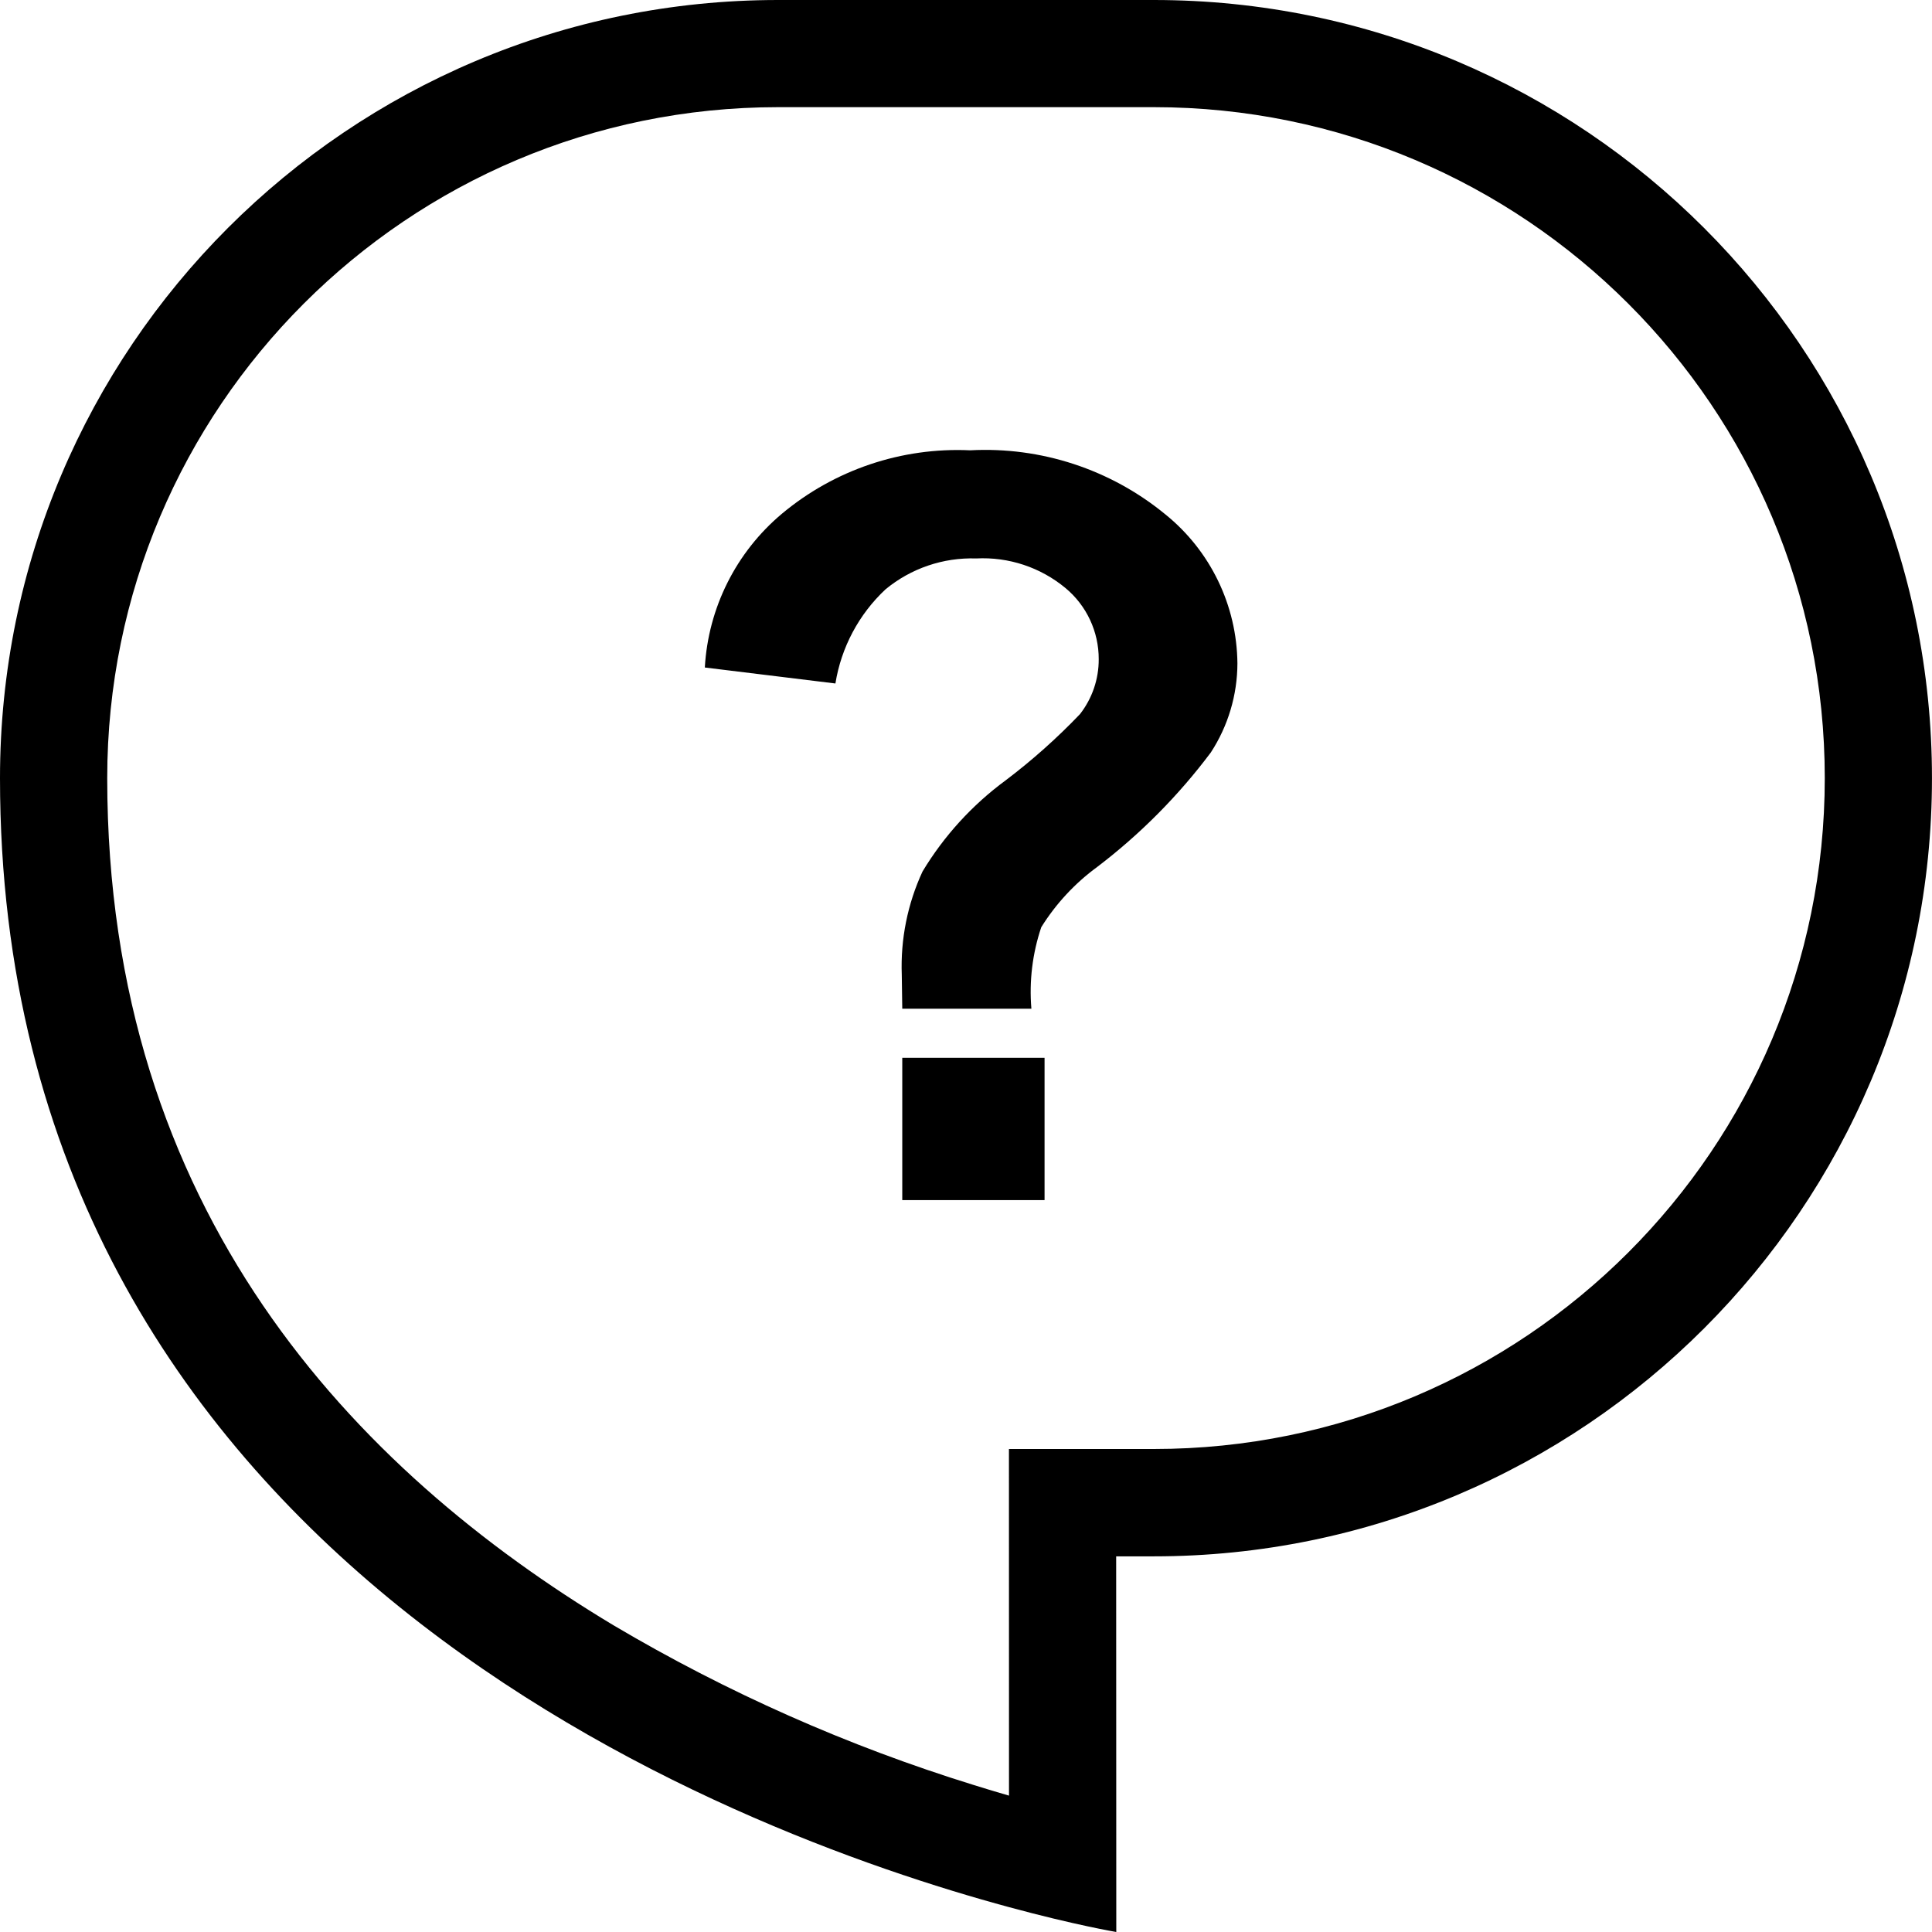
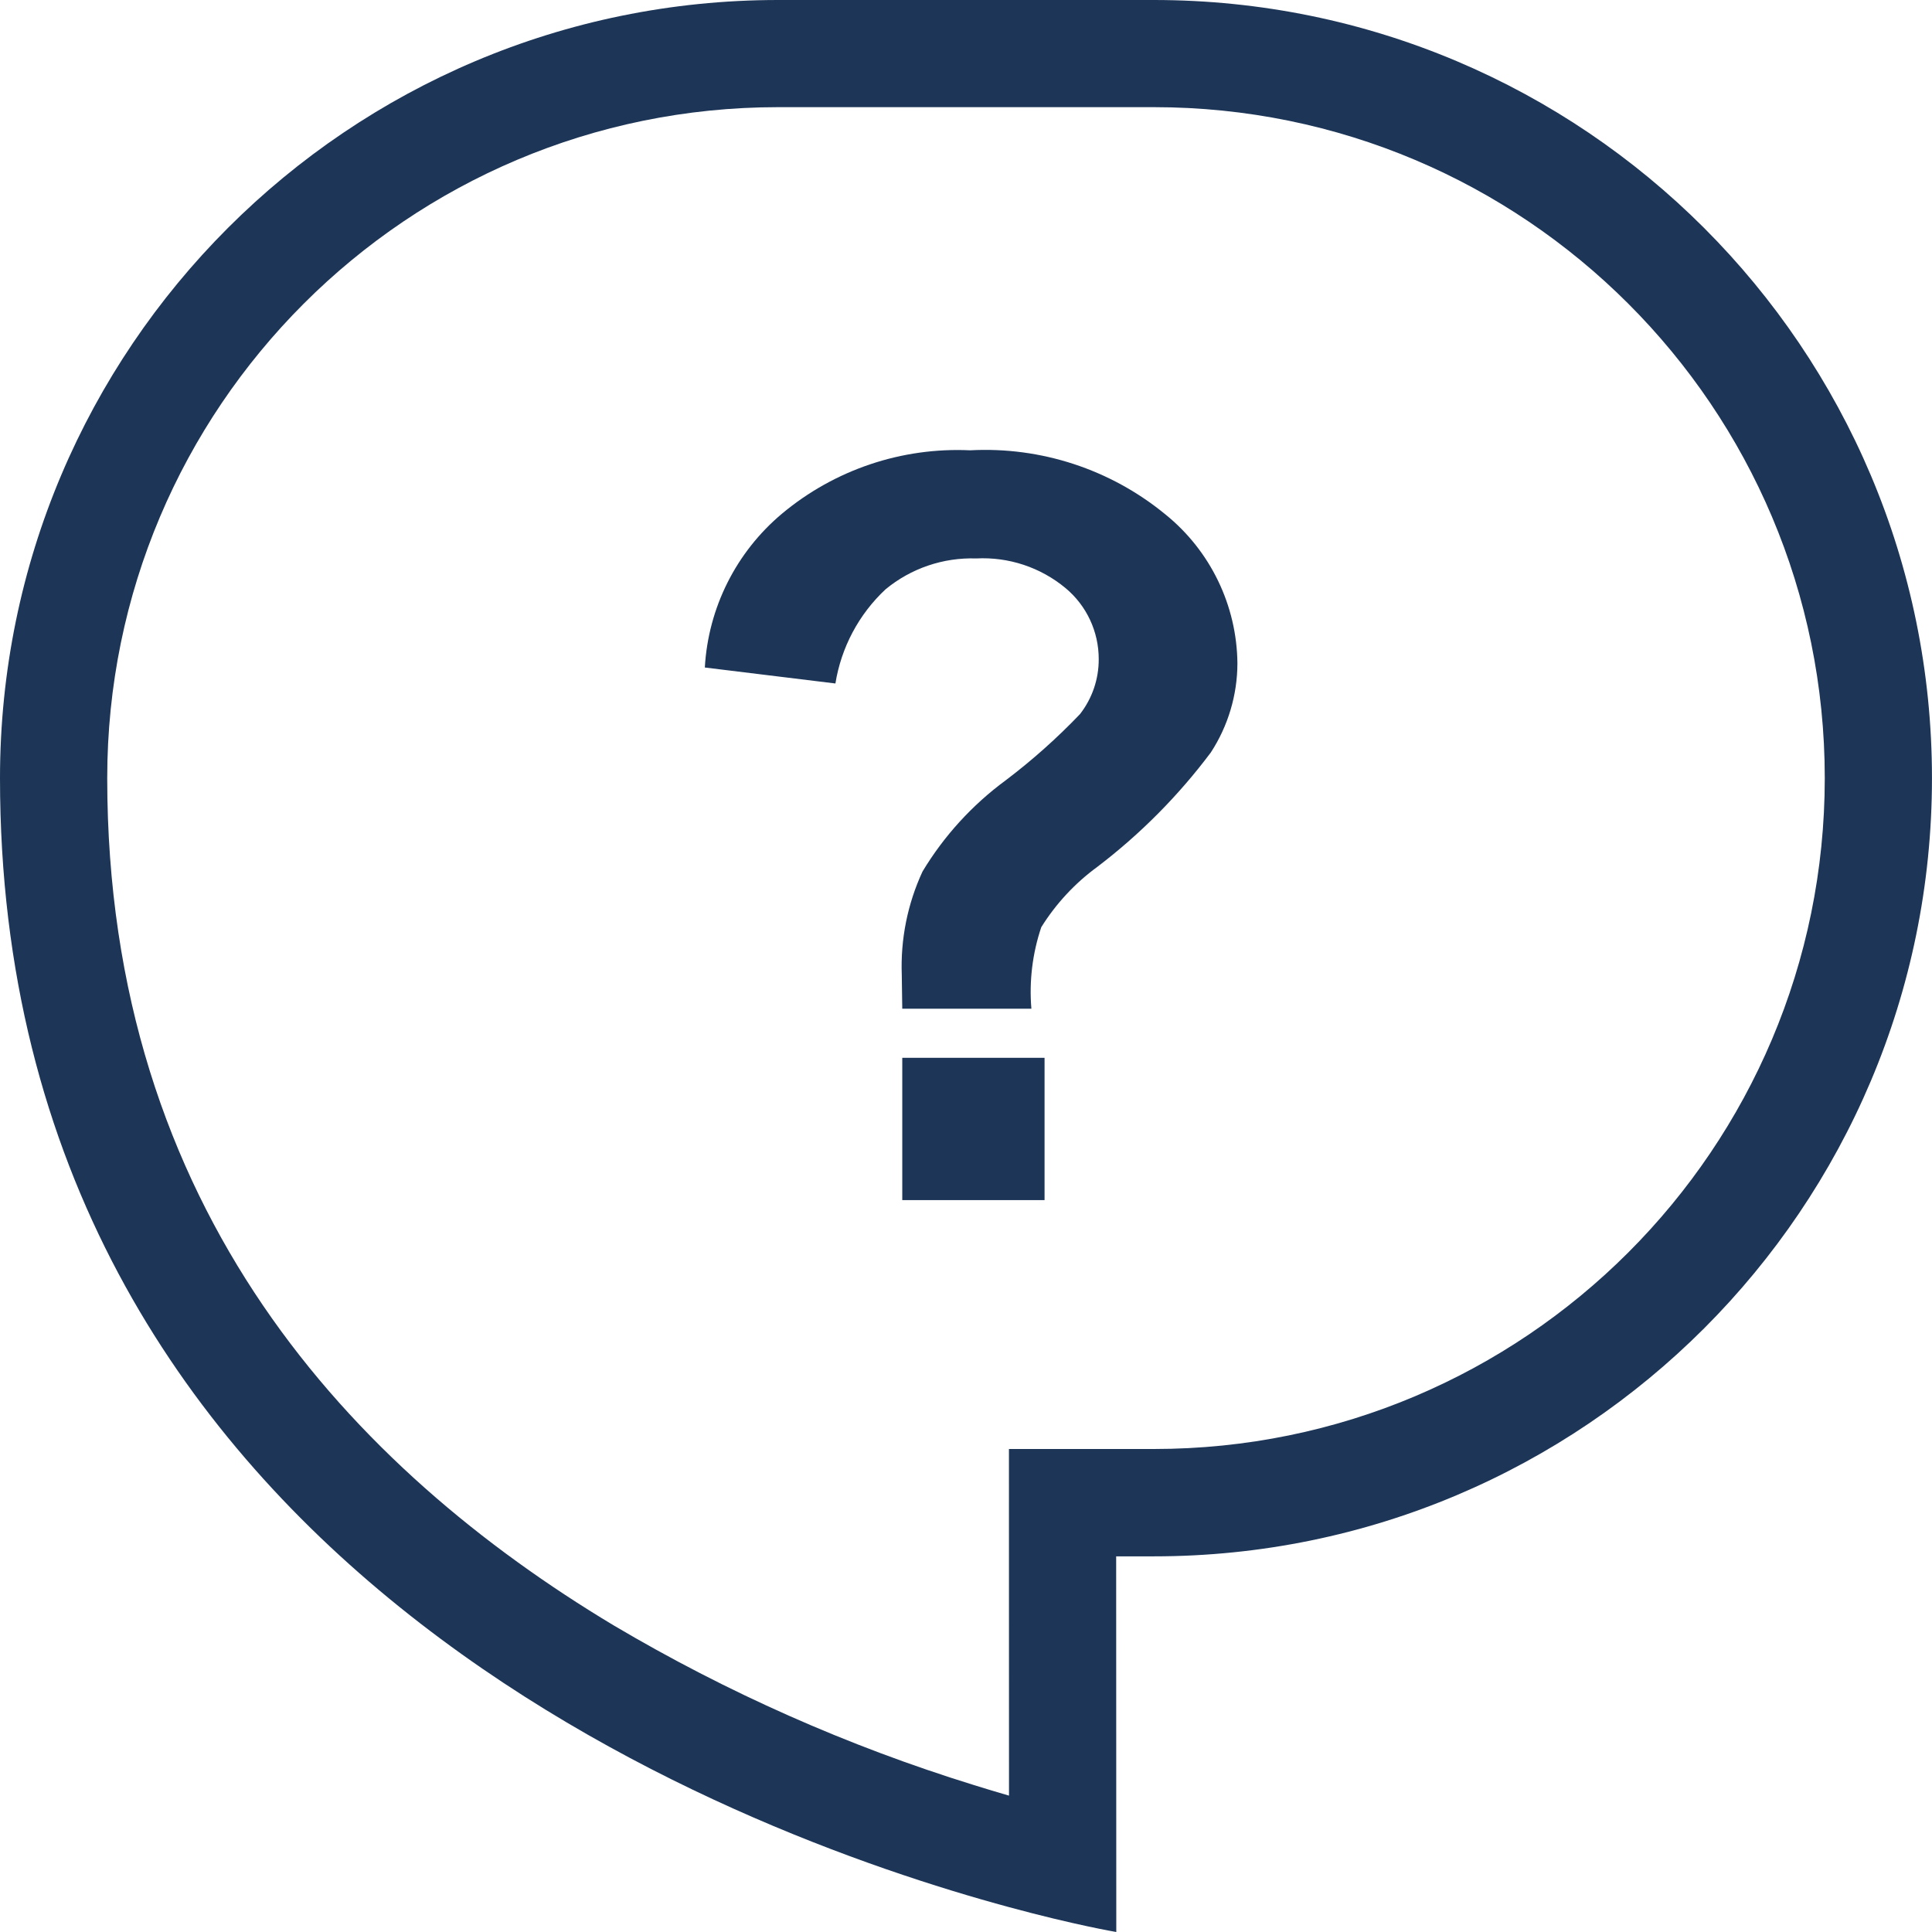
<svg xmlns="http://www.w3.org/2000/svg" width="31.676" height="31.676" viewBox="0 0 31.676 31.676">
  <g id="help" transform="translate(-1032 -18)">
    <g id="contact-support" transform="translate(1032 18)">
-       <path fill="{{ helpColor }}" id="Path_20511" data-name="Path 20511" d="M22.542,29.757h2.376a11,11,0,1,0,0-22H18.758a11,11,0,0,0-11,11c0,7.093,4.044,11.334,8.3,13.89a27.614,27.614,0,0,0,5.91,2.62q.3.094.575.173Zm1.76,7.919s-.673-.113-1.76-.408C17.958,36.027,6,31.561,6,18.758A12.759,12.759,0,0,1,18.758,6h6.159a12.758,12.758,0,1,1,0,25.517H24.3Z" transform="translate(-6 -6)" fill-rule="evenodd" />
+       <path fill="#1d3557" id="Path_20511" data-name="Path 20511" d="M22.542,29.757h2.376a11,11,0,1,0,0-22H18.758a11,11,0,0,0-11,11c0,7.093,4.044,11.334,8.3,13.89a27.614,27.614,0,0,0,5.91,2.62q.3.094.575.173Zm1.76,7.919s-.673-.113-1.76-.408C17.958,36.027,6,31.561,6,18.758A12.759,12.759,0,0,1,18.758,6h6.159a12.758,12.758,0,1,1,0,25.517H24.3Z" transform="translate(-6 -6)" fill-rule="evenodd" />
    </g>
-     <path fill="{{ helpColor }}" id="Path_20512" data-name="Path 20512" d="M6.234-3.138H4.117q-.008-.457-.008-.556a3.7,3.7,0,0,1,.34-1.693A5.163,5.163,0,0,1,5.811-6.881a10.191,10.191,0,0,0,1.22-1.087,1.454,1.454,0,0,0,.307-.9,1.511,1.511,0,0,0-.544-1.166,2.119,2.119,0,0,0-1.465-.486,2.219,2.219,0,0,0-1.486.506,2.7,2.7,0,0,0-.822,1.544L.88-8.732a3.554,3.554,0,0,1,1.266-2.523,4.486,4.486,0,0,1,3.084-1.038,4.649,4.649,0,0,1,3.2,1.05A3.179,3.179,0,0,1,9.612-8.8a2.688,2.688,0,0,1-.436,1.461A9.566,9.566,0,0,1,7.313-5.462a3.558,3.558,0,0,0-.917.988A3.313,3.313,0,0,0,6.234-3.138ZM4.117,0V-2.333H6.45V0Z" transform="translate(1042.676 37.676)" />
+     <path fill="#1d3557" id="Path_20512" data-name="Path 20512" d="M6.234-3.138H4.117q-.008-.457-.008-.556a3.7,3.7,0,0,1,.34-1.693A5.163,5.163,0,0,1,5.811-6.881a10.191,10.191,0,0,0,1.22-1.087,1.454,1.454,0,0,0,.307-.9,1.511,1.511,0,0,0-.544-1.166,2.119,2.119,0,0,0-1.465-.486,2.219,2.219,0,0,0-1.486.506,2.7,2.7,0,0,0-.822,1.544L.88-8.732a3.554,3.554,0,0,1,1.266-2.523,4.486,4.486,0,0,1,3.084-1.038,4.649,4.649,0,0,1,3.2,1.05A3.179,3.179,0,0,1,9.612-8.8a2.688,2.688,0,0,1-.436,1.461A9.566,9.566,0,0,1,7.313-5.462a3.558,3.558,0,0,0-.917.988A3.313,3.313,0,0,0,6.234-3.138ZM4.117,0V-2.333H6.45V0Z" transform="translate(1042.676 37.676)" />
  </g>
</svg>
